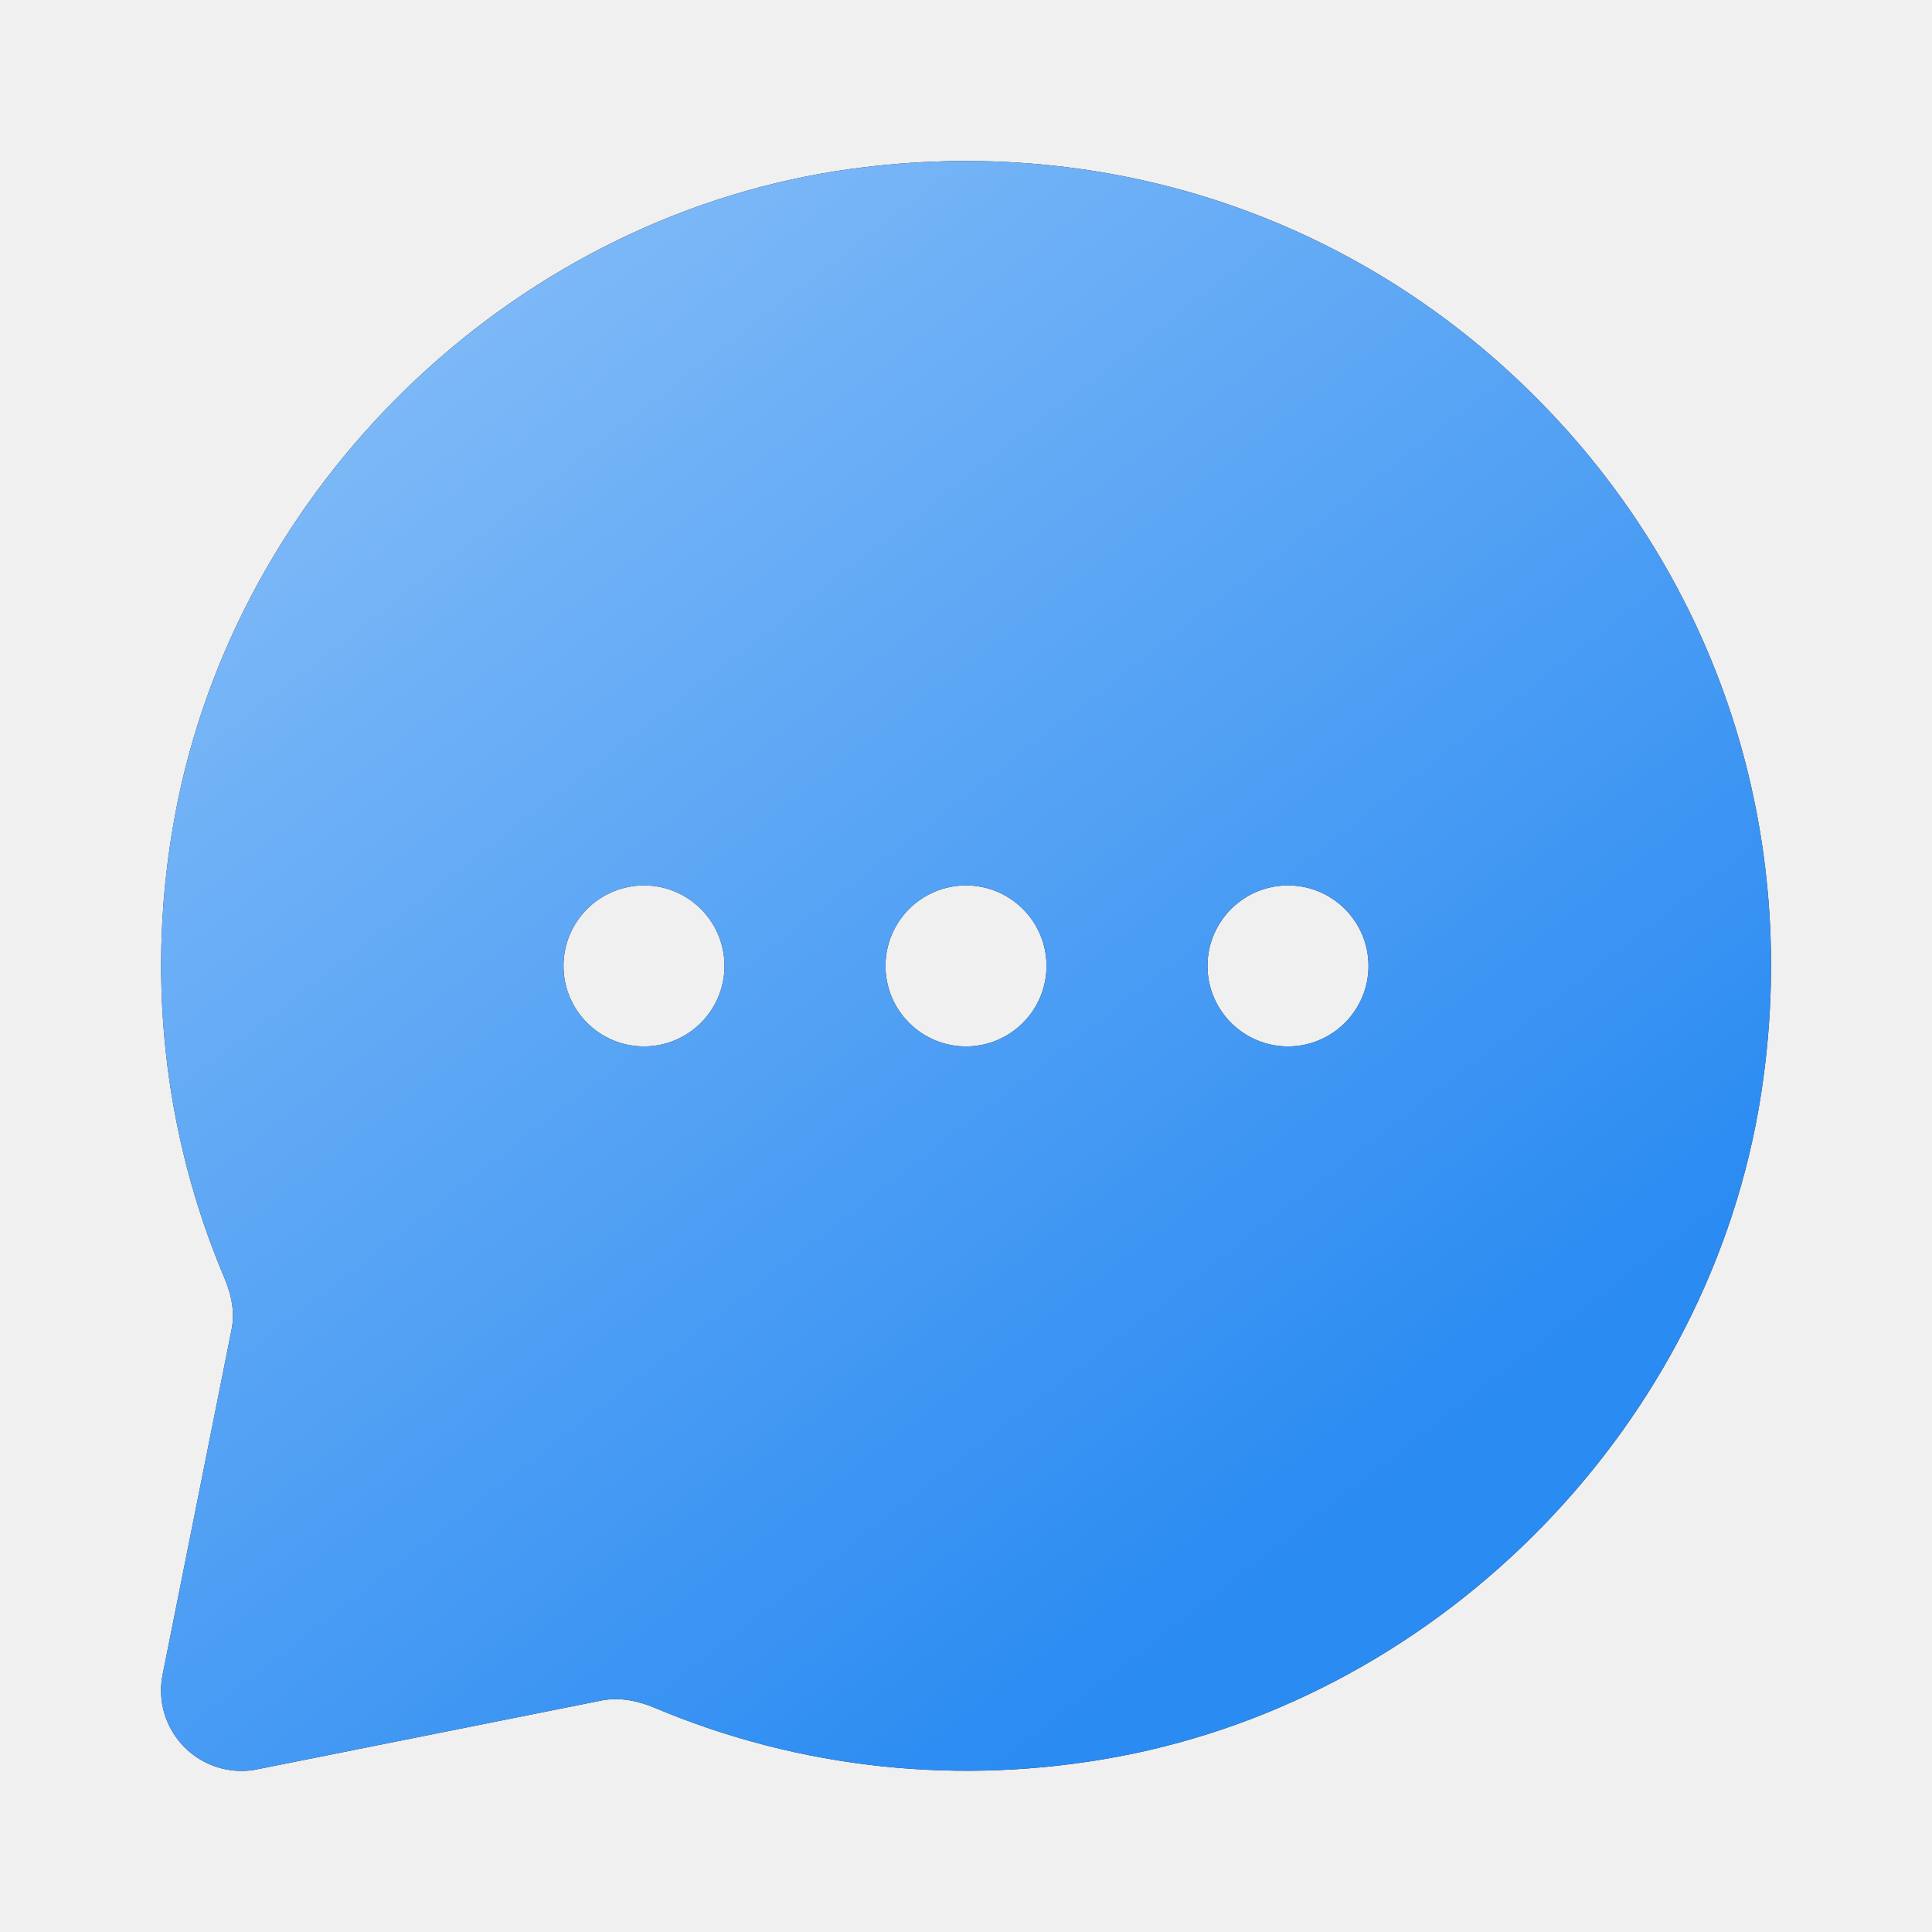
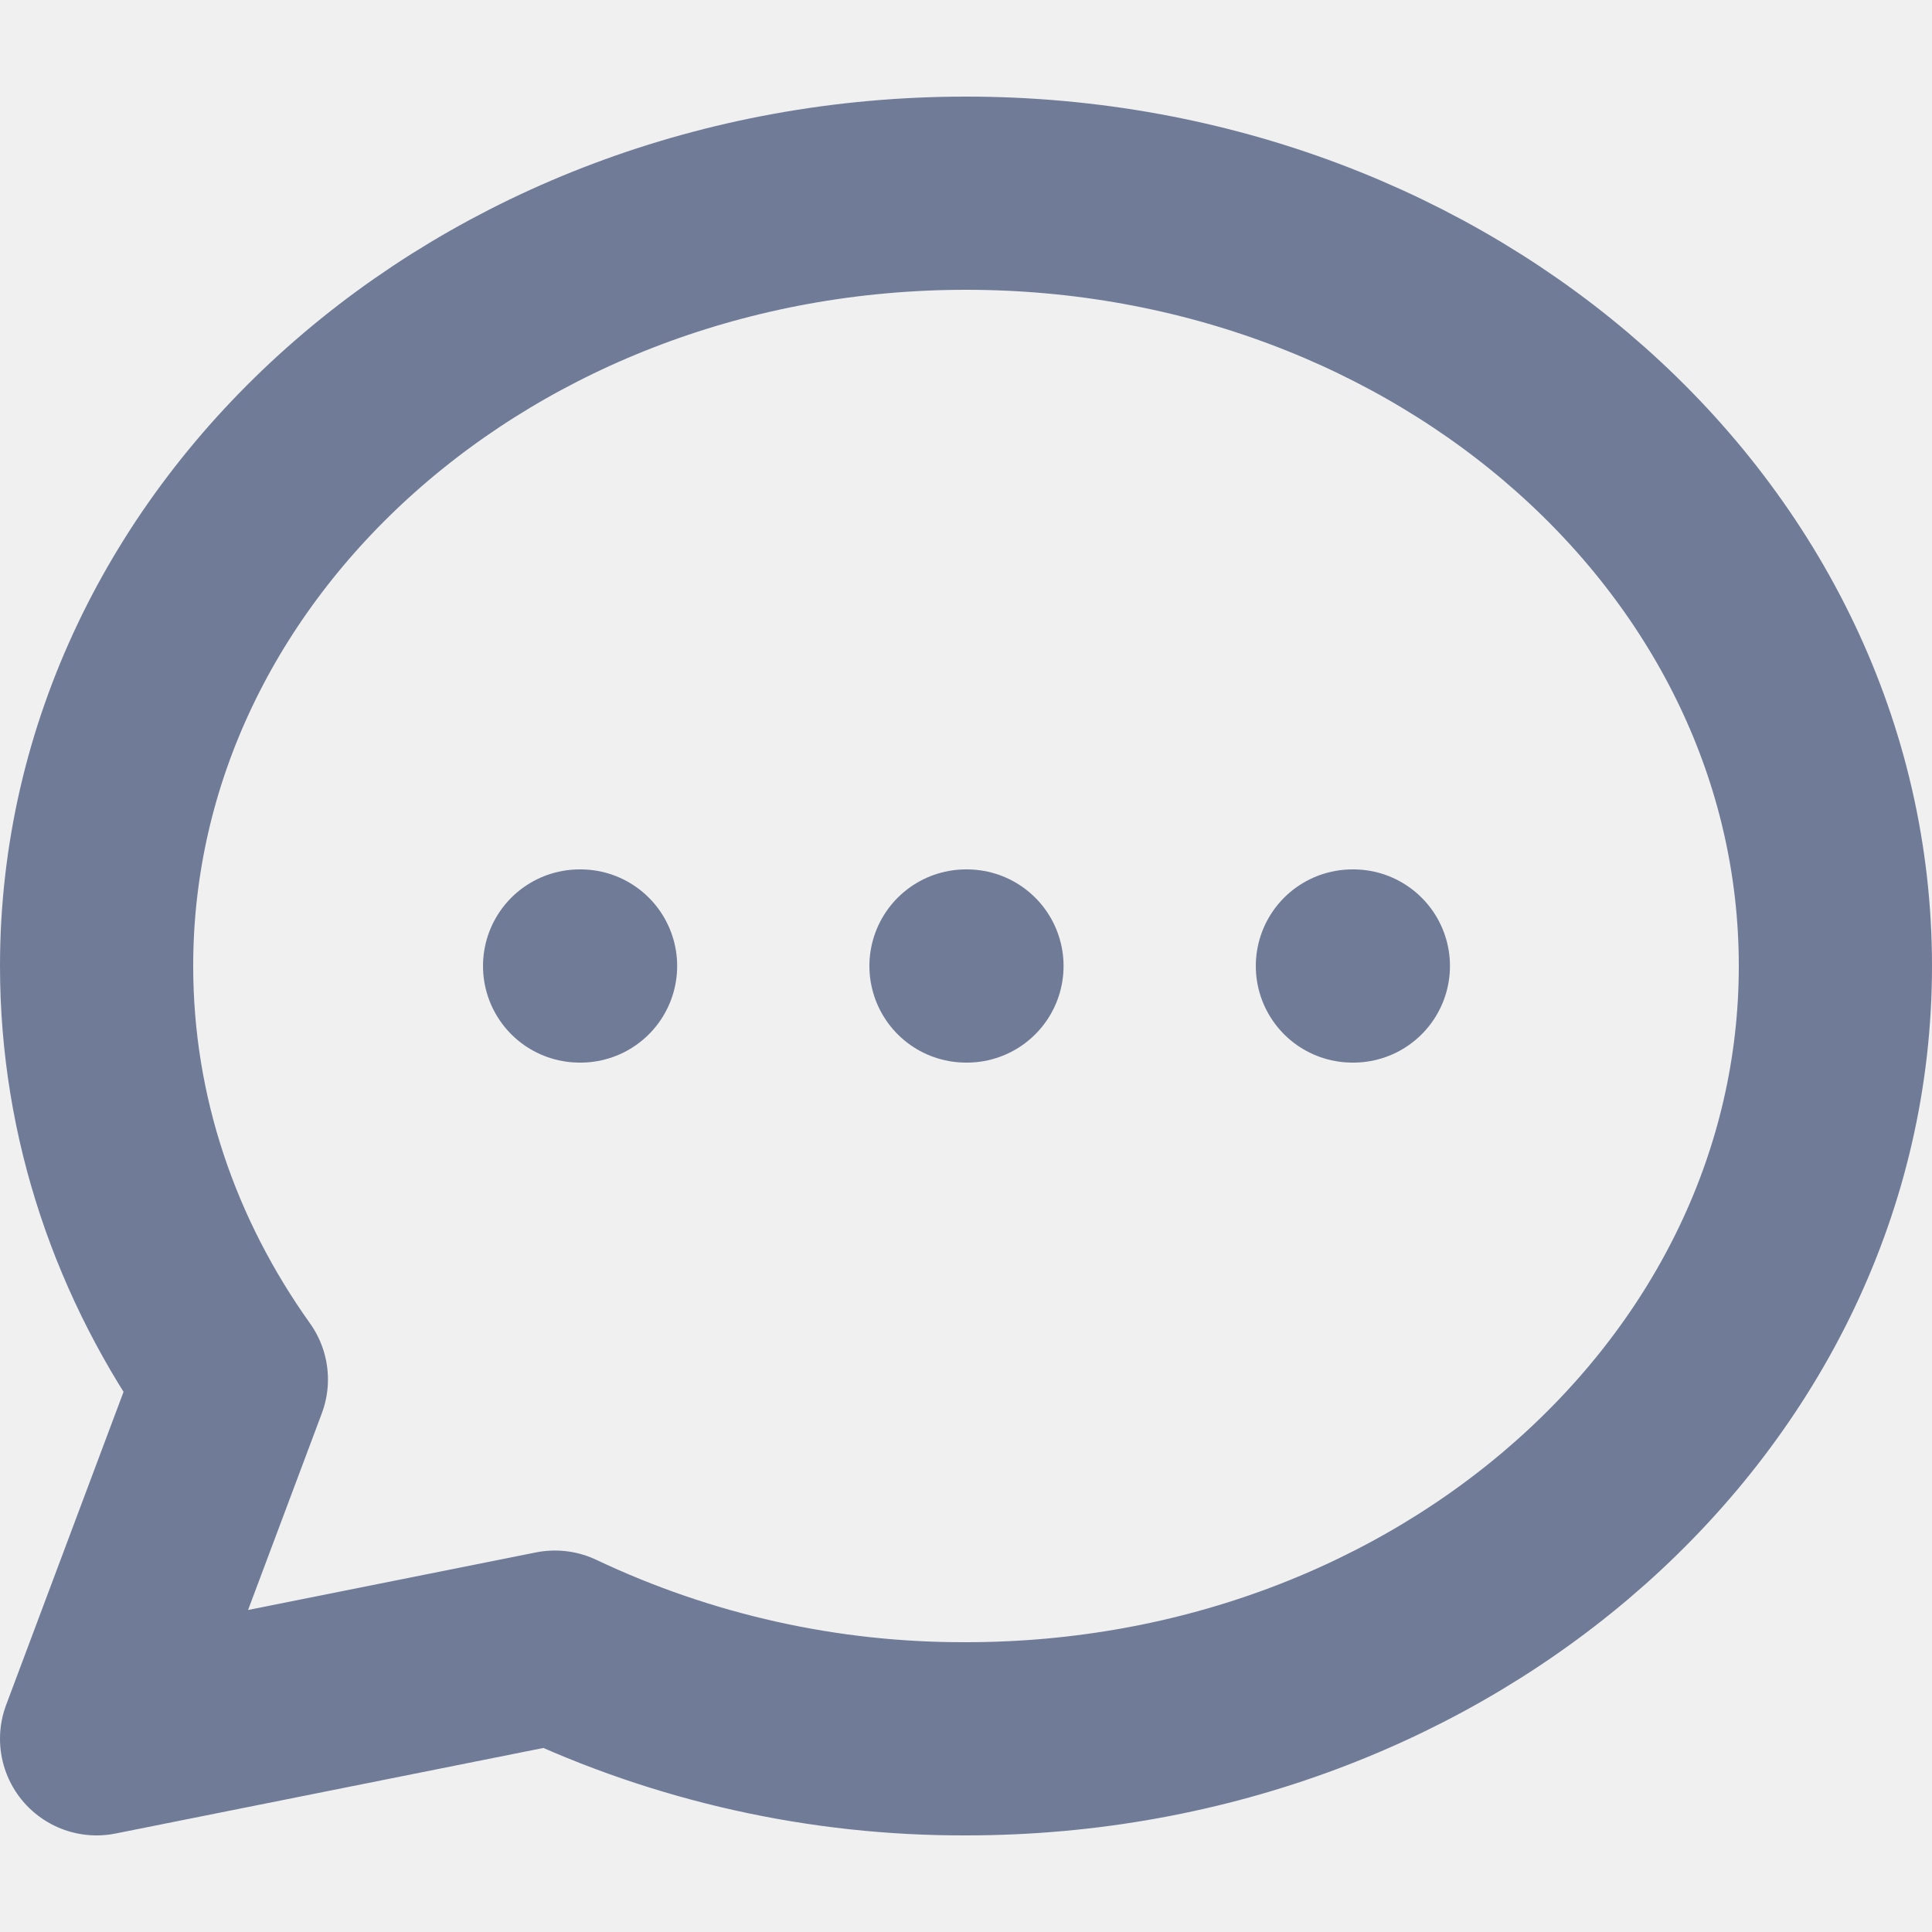
- <svg xmlns="http://www.w3.org/2000/svg" width="24" height="24" viewBox="0 0 24 24" fill="none">
-   <g id="Icon/Fill/message-circle">
-     <path id="Mask" fill-rule="evenodd" clip-rule="evenodd" d="M16 12.999C15.448 12.999 15 12.551 15 11.999C15 11.447 15.448 10.999 16 10.999C16.552 10.999 17 11.447 17 11.999C17 12.551 16.552 12.999 16 12.999ZM12 12.999C11.448 12.999 11 12.551 11 11.999C11 11.447 11.448 10.999 12 10.999C12.552 10.999 13 11.447 13 11.999C13 12.551 12.552 12.999 12 12.999ZM8 12.999C7.448 12.999 7 12.551 7 11.999C7 11.447 7.448 10.999 8 10.999C8.552 10.999 9 11.447 9 11.999C9 12.551 8.552 12.999 8 12.999ZM19.071 4.928C16.787 2.644 13.626 1.625 10.397 2.124C6.32 2.76 2.94 6.044 2.177 10.111C1.81 12.069 2.021 14.063 2.788 15.876C2.886 16.106 2.916 16.322 2.877 16.515L2.02 20.803C1.954 21.131 2.057 21.47 2.293 21.706C2.482 21.895 2.737 21.999 3 21.999C3.065 21.999 3.131 21.993 3.196 21.979L7.479 21.123C7.725 21.076 7.964 21.145 8.123 21.211C9.937 21.978 11.931 22.188 13.888 21.822C17.955 21.059 21.239 17.679 21.875 13.602C22.378 10.374 21.356 7.213 19.071 4.928Z" fill="#231F20" />
-     <mask id="mask0" mask-type="alpha" maskUnits="userSpaceOnUse" x="2" y="2" width="21" height="20">
-       <path id="Mask_2" fill-rule="evenodd" clip-rule="evenodd" d="M16 12.999C15.448 12.999 15 12.551 15 11.999C15 11.447 15.448 10.999 16 10.999C16.552 10.999 17 11.447 17 11.999C17 12.551 16.552 12.999 16 12.999ZM12 12.999C11.448 12.999 11 12.551 11 11.999C11 11.447 11.448 10.999 12 10.999C12.552 10.999 13 11.447 13 11.999C13 12.551 12.552 12.999 12 12.999ZM8 12.999C7.448 12.999 7 12.551 7 11.999C7 11.447 7.448 10.999 8 10.999C8.552 10.999 9 11.447 9 11.999C9 12.551 8.552 12.999 8 12.999ZM19.071 4.928C16.787 2.644 13.626 1.625 10.397 2.124C6.32 2.76 2.94 6.044 2.177 10.111C1.81 12.069 2.021 14.063 2.788 15.876C2.886 16.106 2.916 16.322 2.877 16.515L2.02 20.803C1.954 21.131 2.057 21.47 2.293 21.706C2.482 21.895 2.737 21.999 3 21.999C3.065 21.999 3.131 21.993 3.196 21.979L7.479 21.123C7.725 21.076 7.964 21.145 8.123 21.211C9.937 21.978 11.931 22.188 13.888 21.822C17.955 21.059 21.239 17.679 21.875 13.602C22.378 10.374 21.356 7.213 19.071 4.928Z" fill="white" />
-     </mask>
-     <g mask="url(#mask0)">
-       <g id="ð¨ Color">
-         <rect id="Base" width="24" height="24" fill="url(#paint0_linear)" />
-       </g>
-     </g>
-   </g>
-   <defs>
-     <linearGradient id="paint0_linear" x1="6" y1="4" x2="18" y2="19.5" gradientUnits="userSpaceOnUse">
-       <stop stop-color="#7CB8F7" />
-       <stop offset="0.934" stop-color="#2A8BF2" />
-     </linearGradient>
-   </defs>
+ <svg xmlns="http://www.w3.org/2000/svg" width="24" height="24" viewBox="0 0 20 18" fill="none">
+   <path d="M6 9H6.01H6ZM10 9H10.01H10ZM14 9H14.01H14ZM19 9C19 13.418 14.97 17 10 17C8.529 17.005 7.075 16.681 5.745 16.051L1 17L2.395 13.28C1.512 12.042 1 10.574 1 9C1 4.582 5.03 1 10 1C14.97 1 19 4.582 19 9Z" stroke="#707C97" stroke-width="2" stroke-linecap="round" stroke-linejoin="round" />
</svg>
